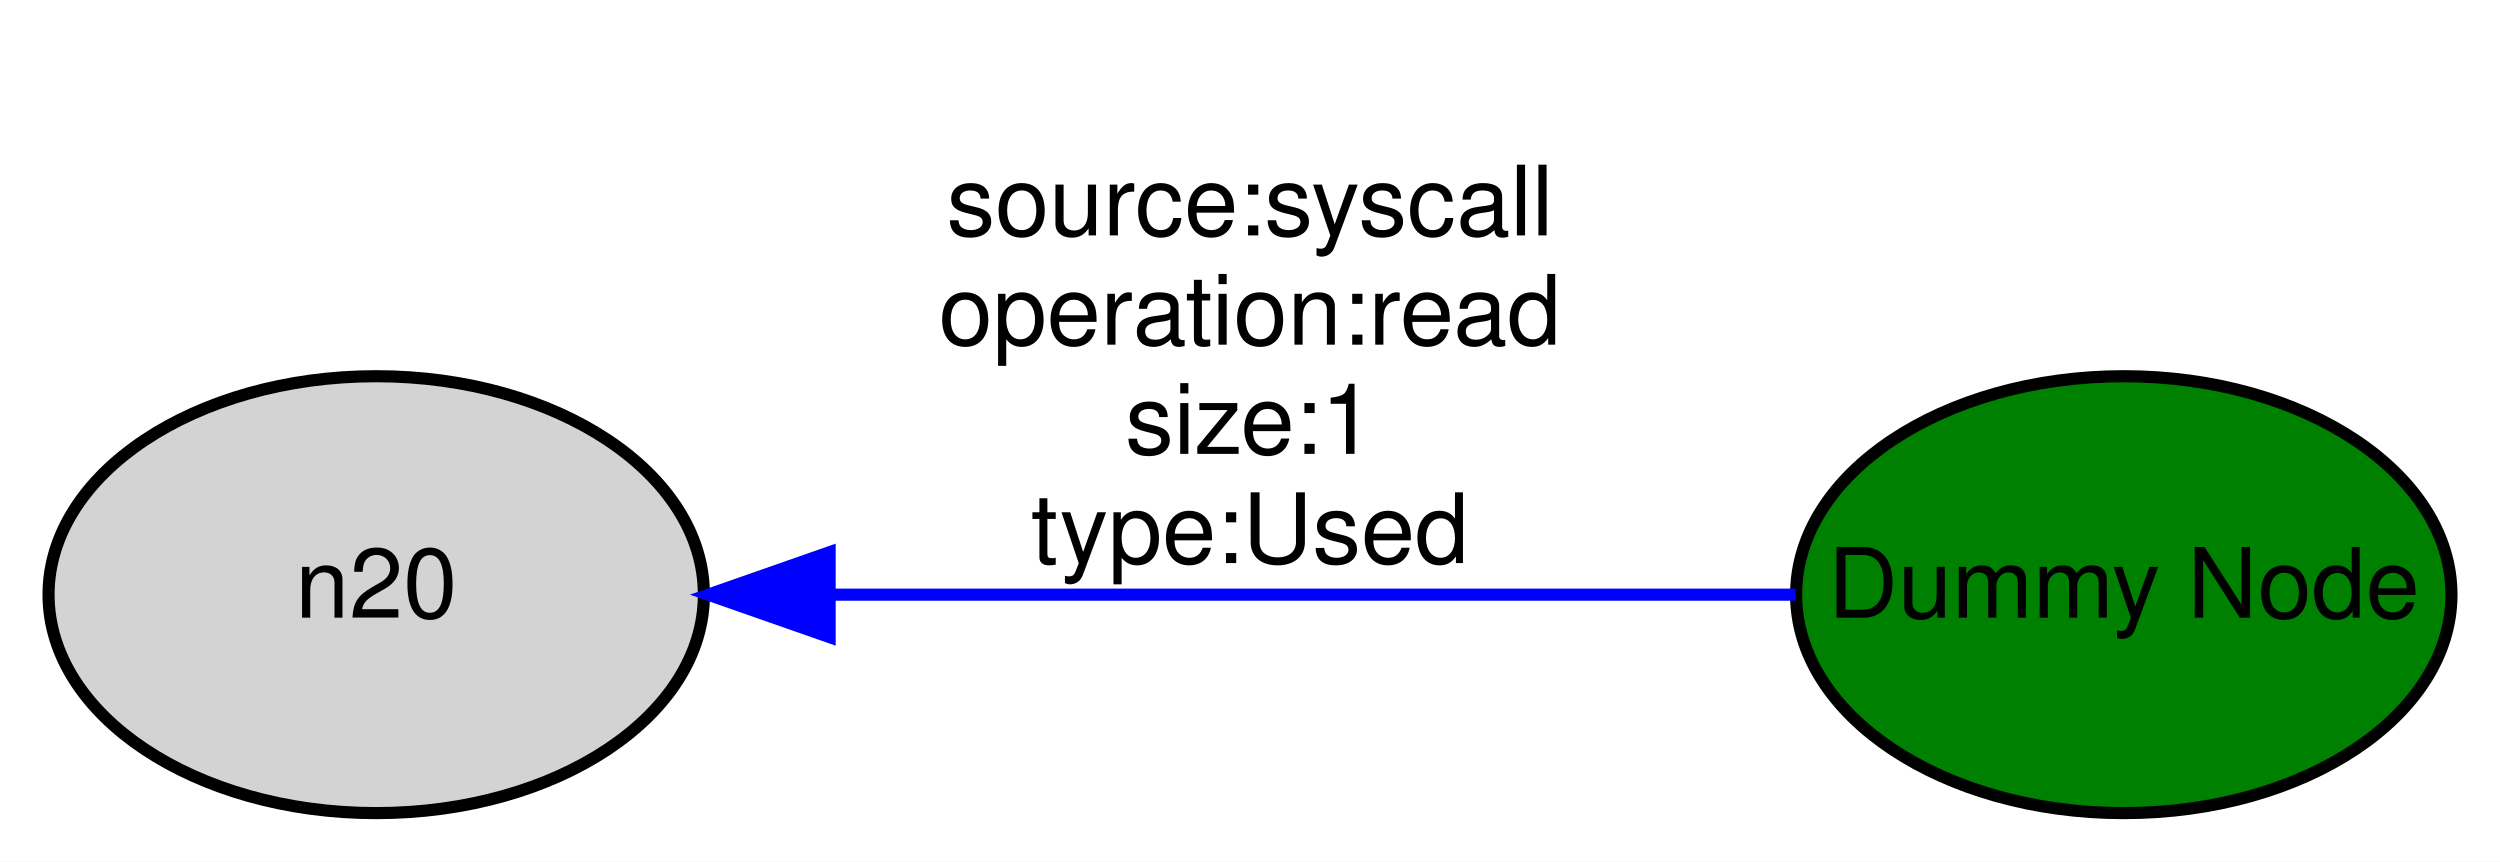
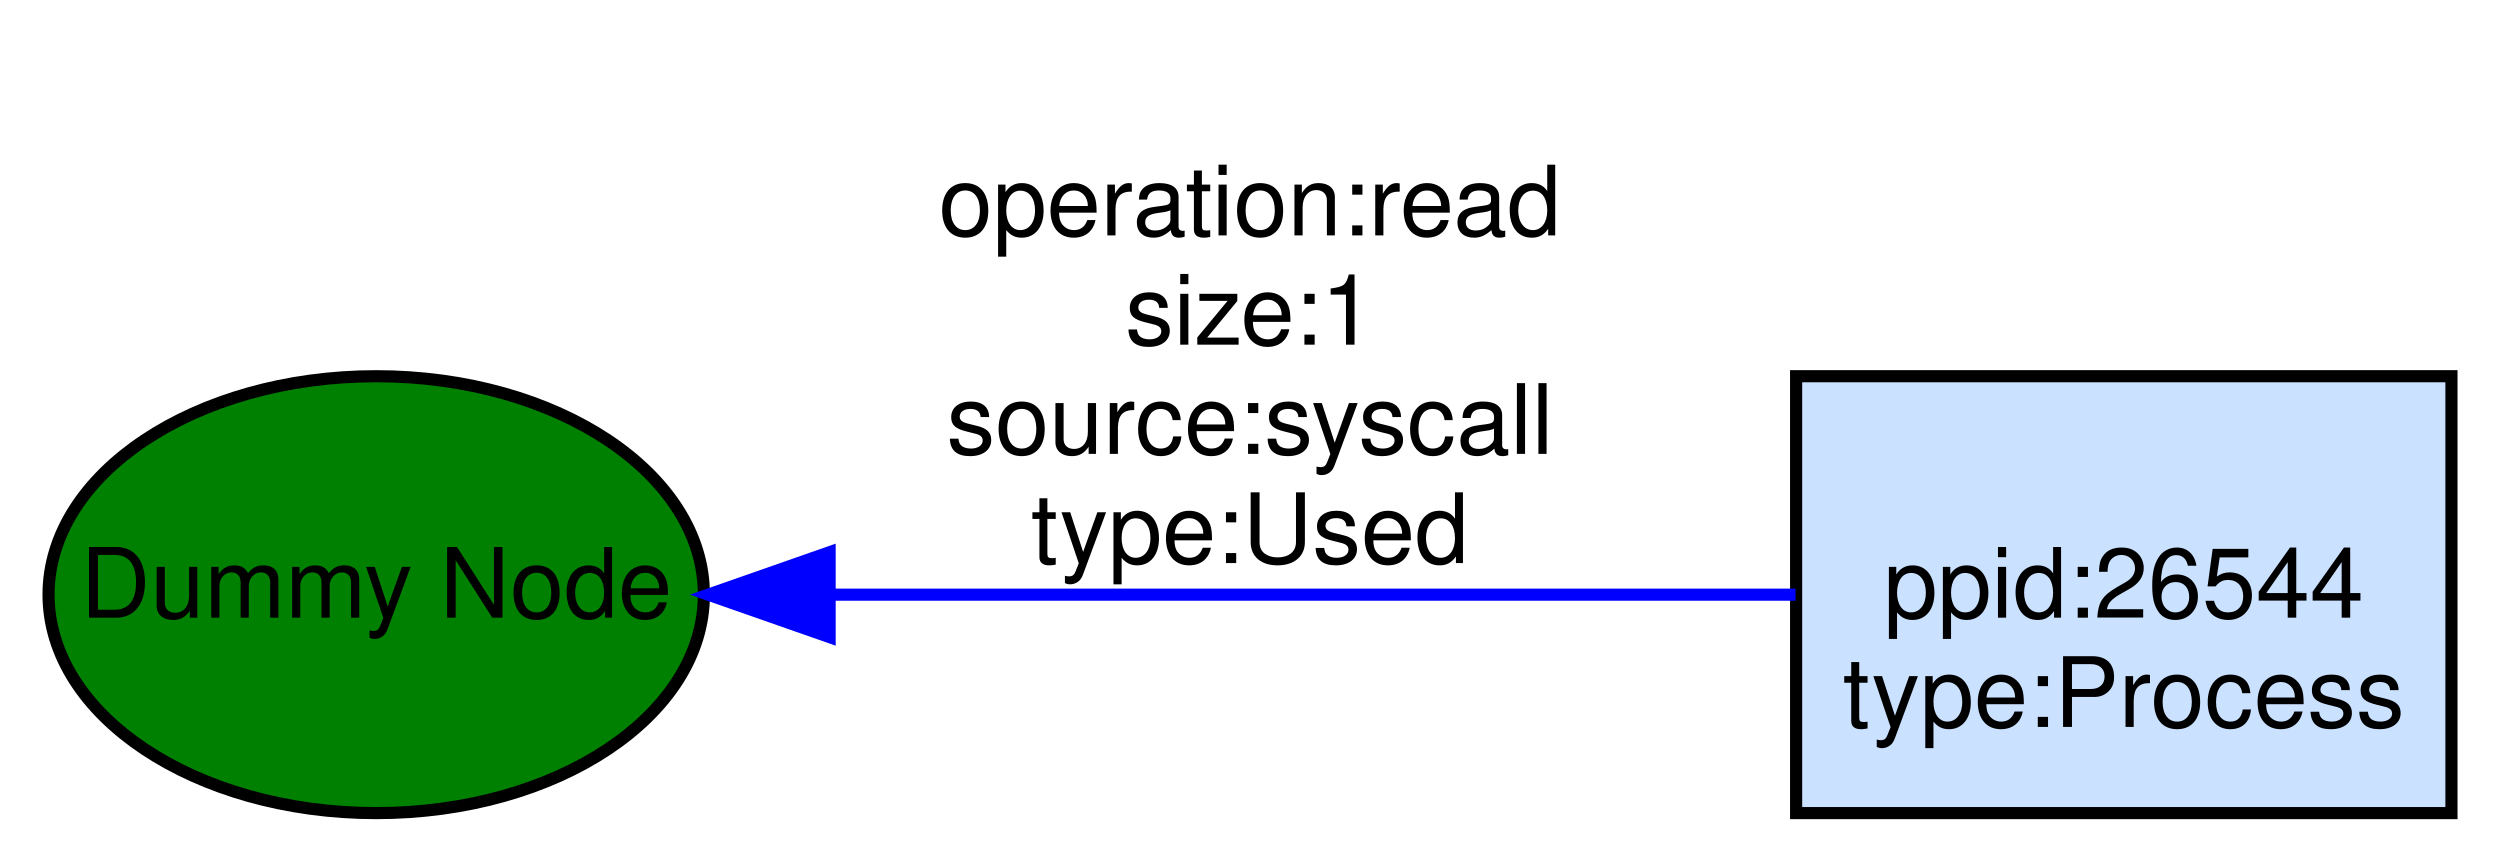
<svg xmlns="http://www.w3.org/2000/svg" width="206pt" height="71pt" viewBox="0.00 0.00 206.00 71.00">
  <g id="graph0" class="graph" transform="scale(1 1) rotate(0) translate(4 67)">
-     <polygon fill="white" stroke="none" points="-4,4 -4,-67 202,-67 202,4 -4,4" />
+     <polygon fill="white" stroke="white" points="-4,5 -4,-67 203,-67 203,5 -4,5" />
    <g id="node1" class="node">
-       <ellipse fill="green" stroke="black" cx="171" cy="-18" rx="27" ry="18" />
-       <text text-anchor="middle" x="171" y="-16.1" font-family="Helvetica,sans-Serif" font-size="8.00">Dummy Node</text>
+       <ellipse fill="green" stroke="black" cx="27" cy="-18" rx="27" ry="18" />
+       <text text-anchor="middle" x="27" y="-16.1" font-family="Helvetica,sans-Serif" font-size="8.00">Dummy Node</text>
    </g>
    <g id="node2" class="node">
-       <ellipse fill="lightgrey" stroke="black" cx="27" cy="-18" rx="27" ry="18" />
-       <text text-anchor="middle" x="27" y="-16.1" font-family="Helvetica,sans-Serif" font-size="8.00">n20</text>
+       <polygon fill="#cae1ff" stroke="black" points="198,-36 144,-36 144,-0 198,-0 198,-36" />
+       <text text-anchor="middle" x="171" y="-16.1" font-family="Helvetica,sans-Serif" font-size="8.00">ppid:26544</text>
+       <text text-anchor="middle" x="171" y="-7.1" font-family="Helvetica,sans-Serif" font-size="8.00">type:Process</text>
    </g>
    <g id="edge1" class="edge">
      <path fill="none" stroke="blue" d="M143.955,-18C121.676,-18 89.366,-18 64.507,-18" />
      <polygon fill="blue" stroke="blue" points="64.361,-14.5 54.361,-18 64.361,-21.5 64.361,-14.5" />
-       <text text-anchor="middle" x="99" y="-47.6" font-family="Helvetica,sans-Serif" font-size="8.00">source:syscall</text>
-       <text text-anchor="middle" x="99" y="-38.6" font-family="Helvetica,sans-Serif" font-size="8.00">operation:read</text>
-       <text text-anchor="middle" x="99" y="-29.6" font-family="Helvetica,sans-Serif" font-size="8.00">size:1</text>
+       <text text-anchor="middle" x="99" y="-47.6" font-family="Helvetica,sans-Serif" font-size="8.00">operation:read</text>
+       <text text-anchor="middle" x="99" y="-38.6" font-family="Helvetica,sans-Serif" font-size="8.00">size:1</text>
+       <text text-anchor="middle" x="99" y="-29.6" font-family="Helvetica,sans-Serif" font-size="8.00">source:syscall</text>
      <text text-anchor="middle" x="99" y="-20.6" font-family="Helvetica,sans-Serif" font-size="8.00">type:Used</text>
    </g>
  </g>
</svg>
